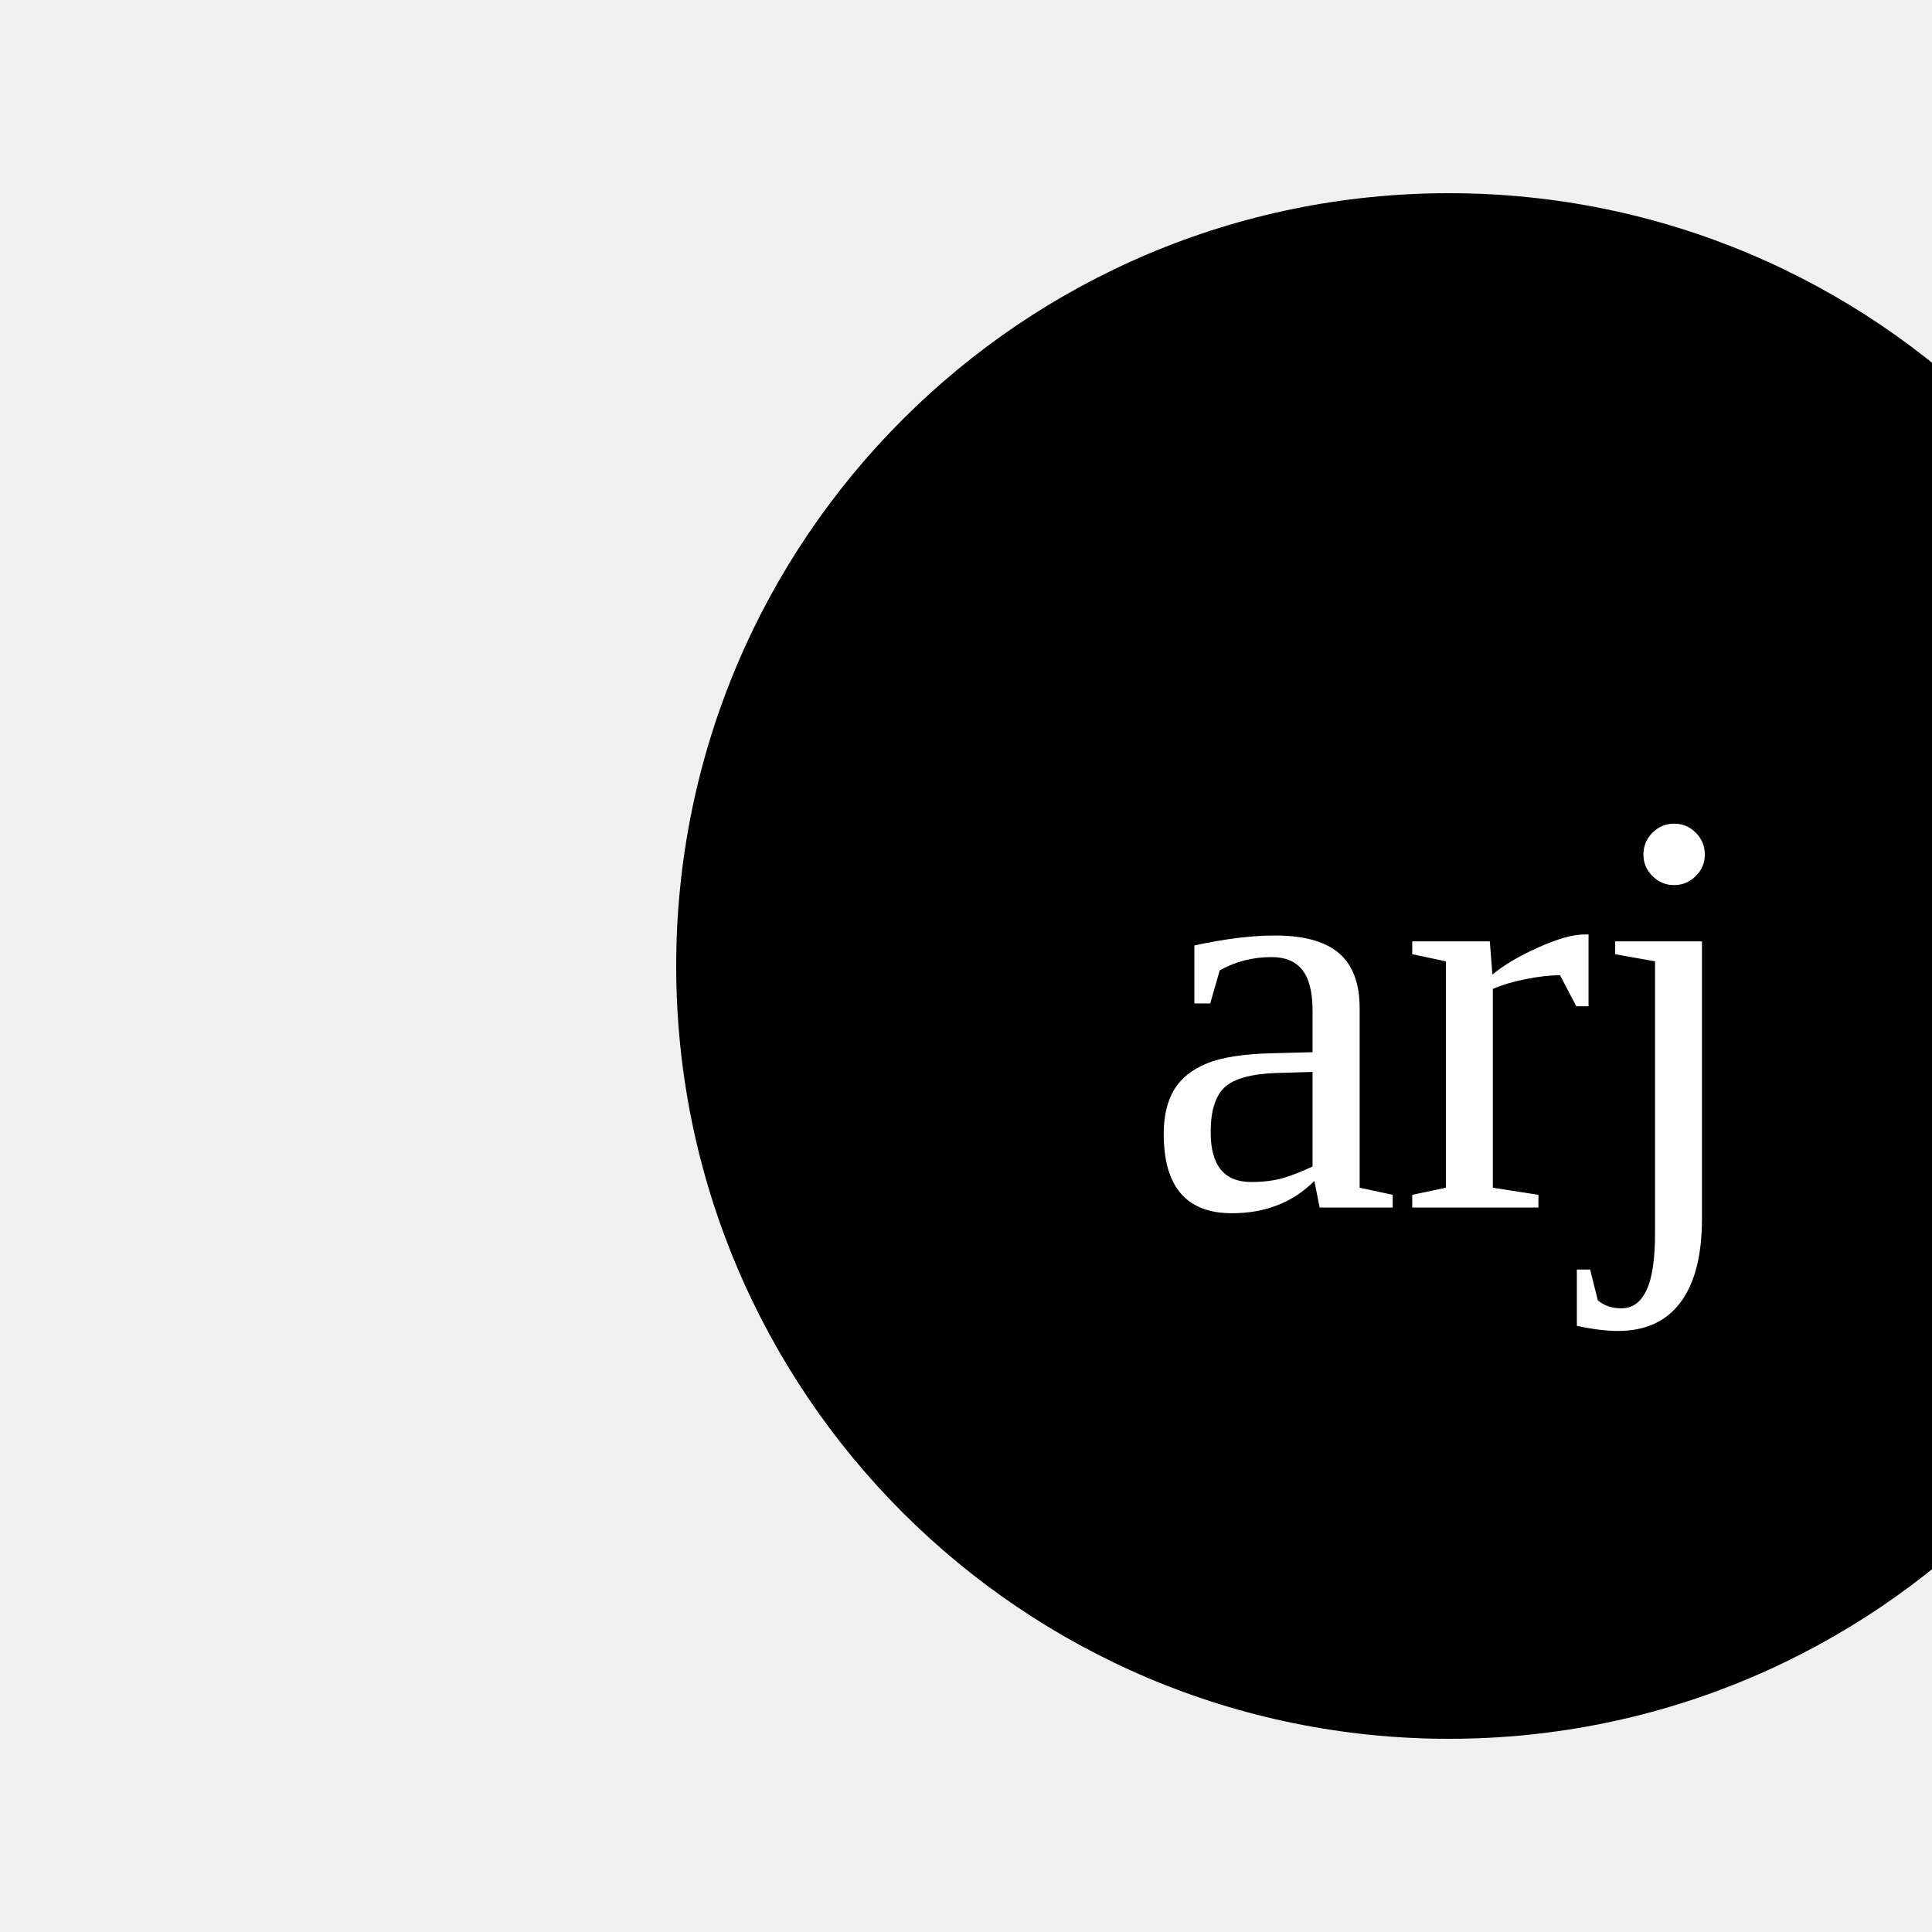
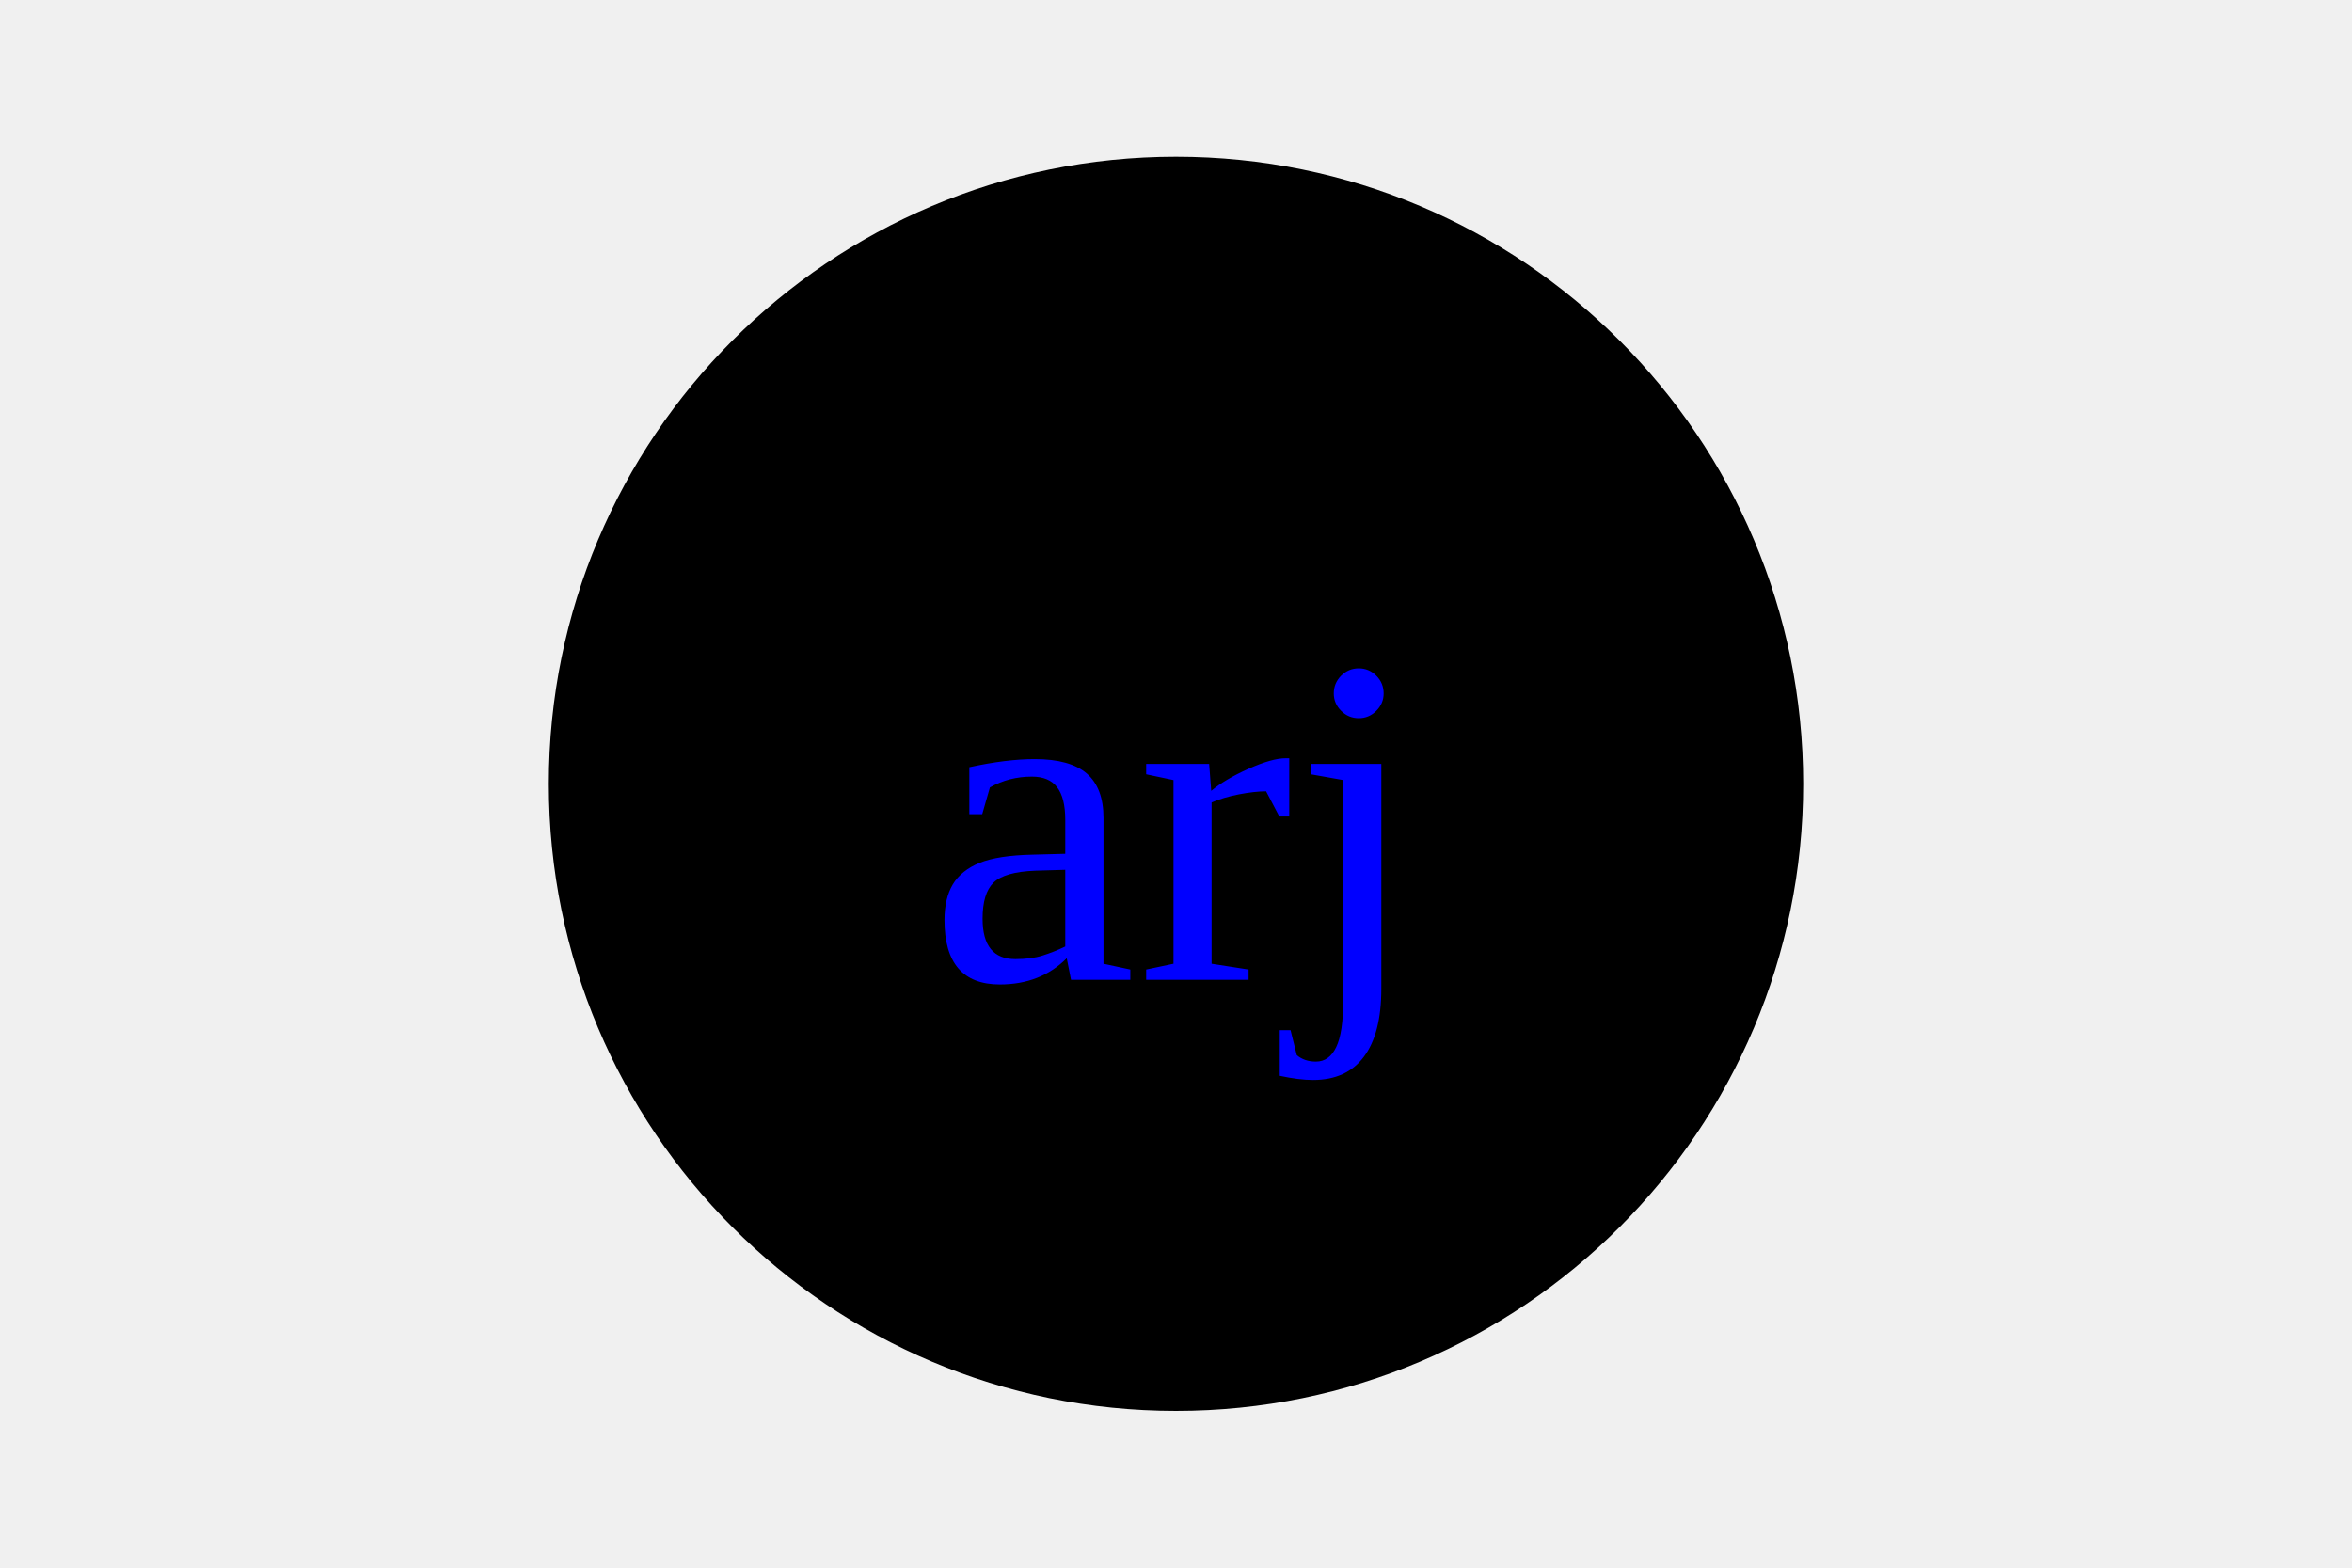
- <svg xmlns="http://www.w3.org/2000/svg" version="1.1" width="200" height="200">
+ <svg xmlns="http://www.w3.org/2000/svg" version="1.1" width="300" height="200">
  <circle cx="150" cy="100" r="80" fill="" />
-   <text x="150" y="125" font-size="60" text-anchor="middle" fill="white">arj</text>
+   <text x="150" y="125" font-size="60" text-anchor="middle" fill="blue">arj</text>
</svg>
